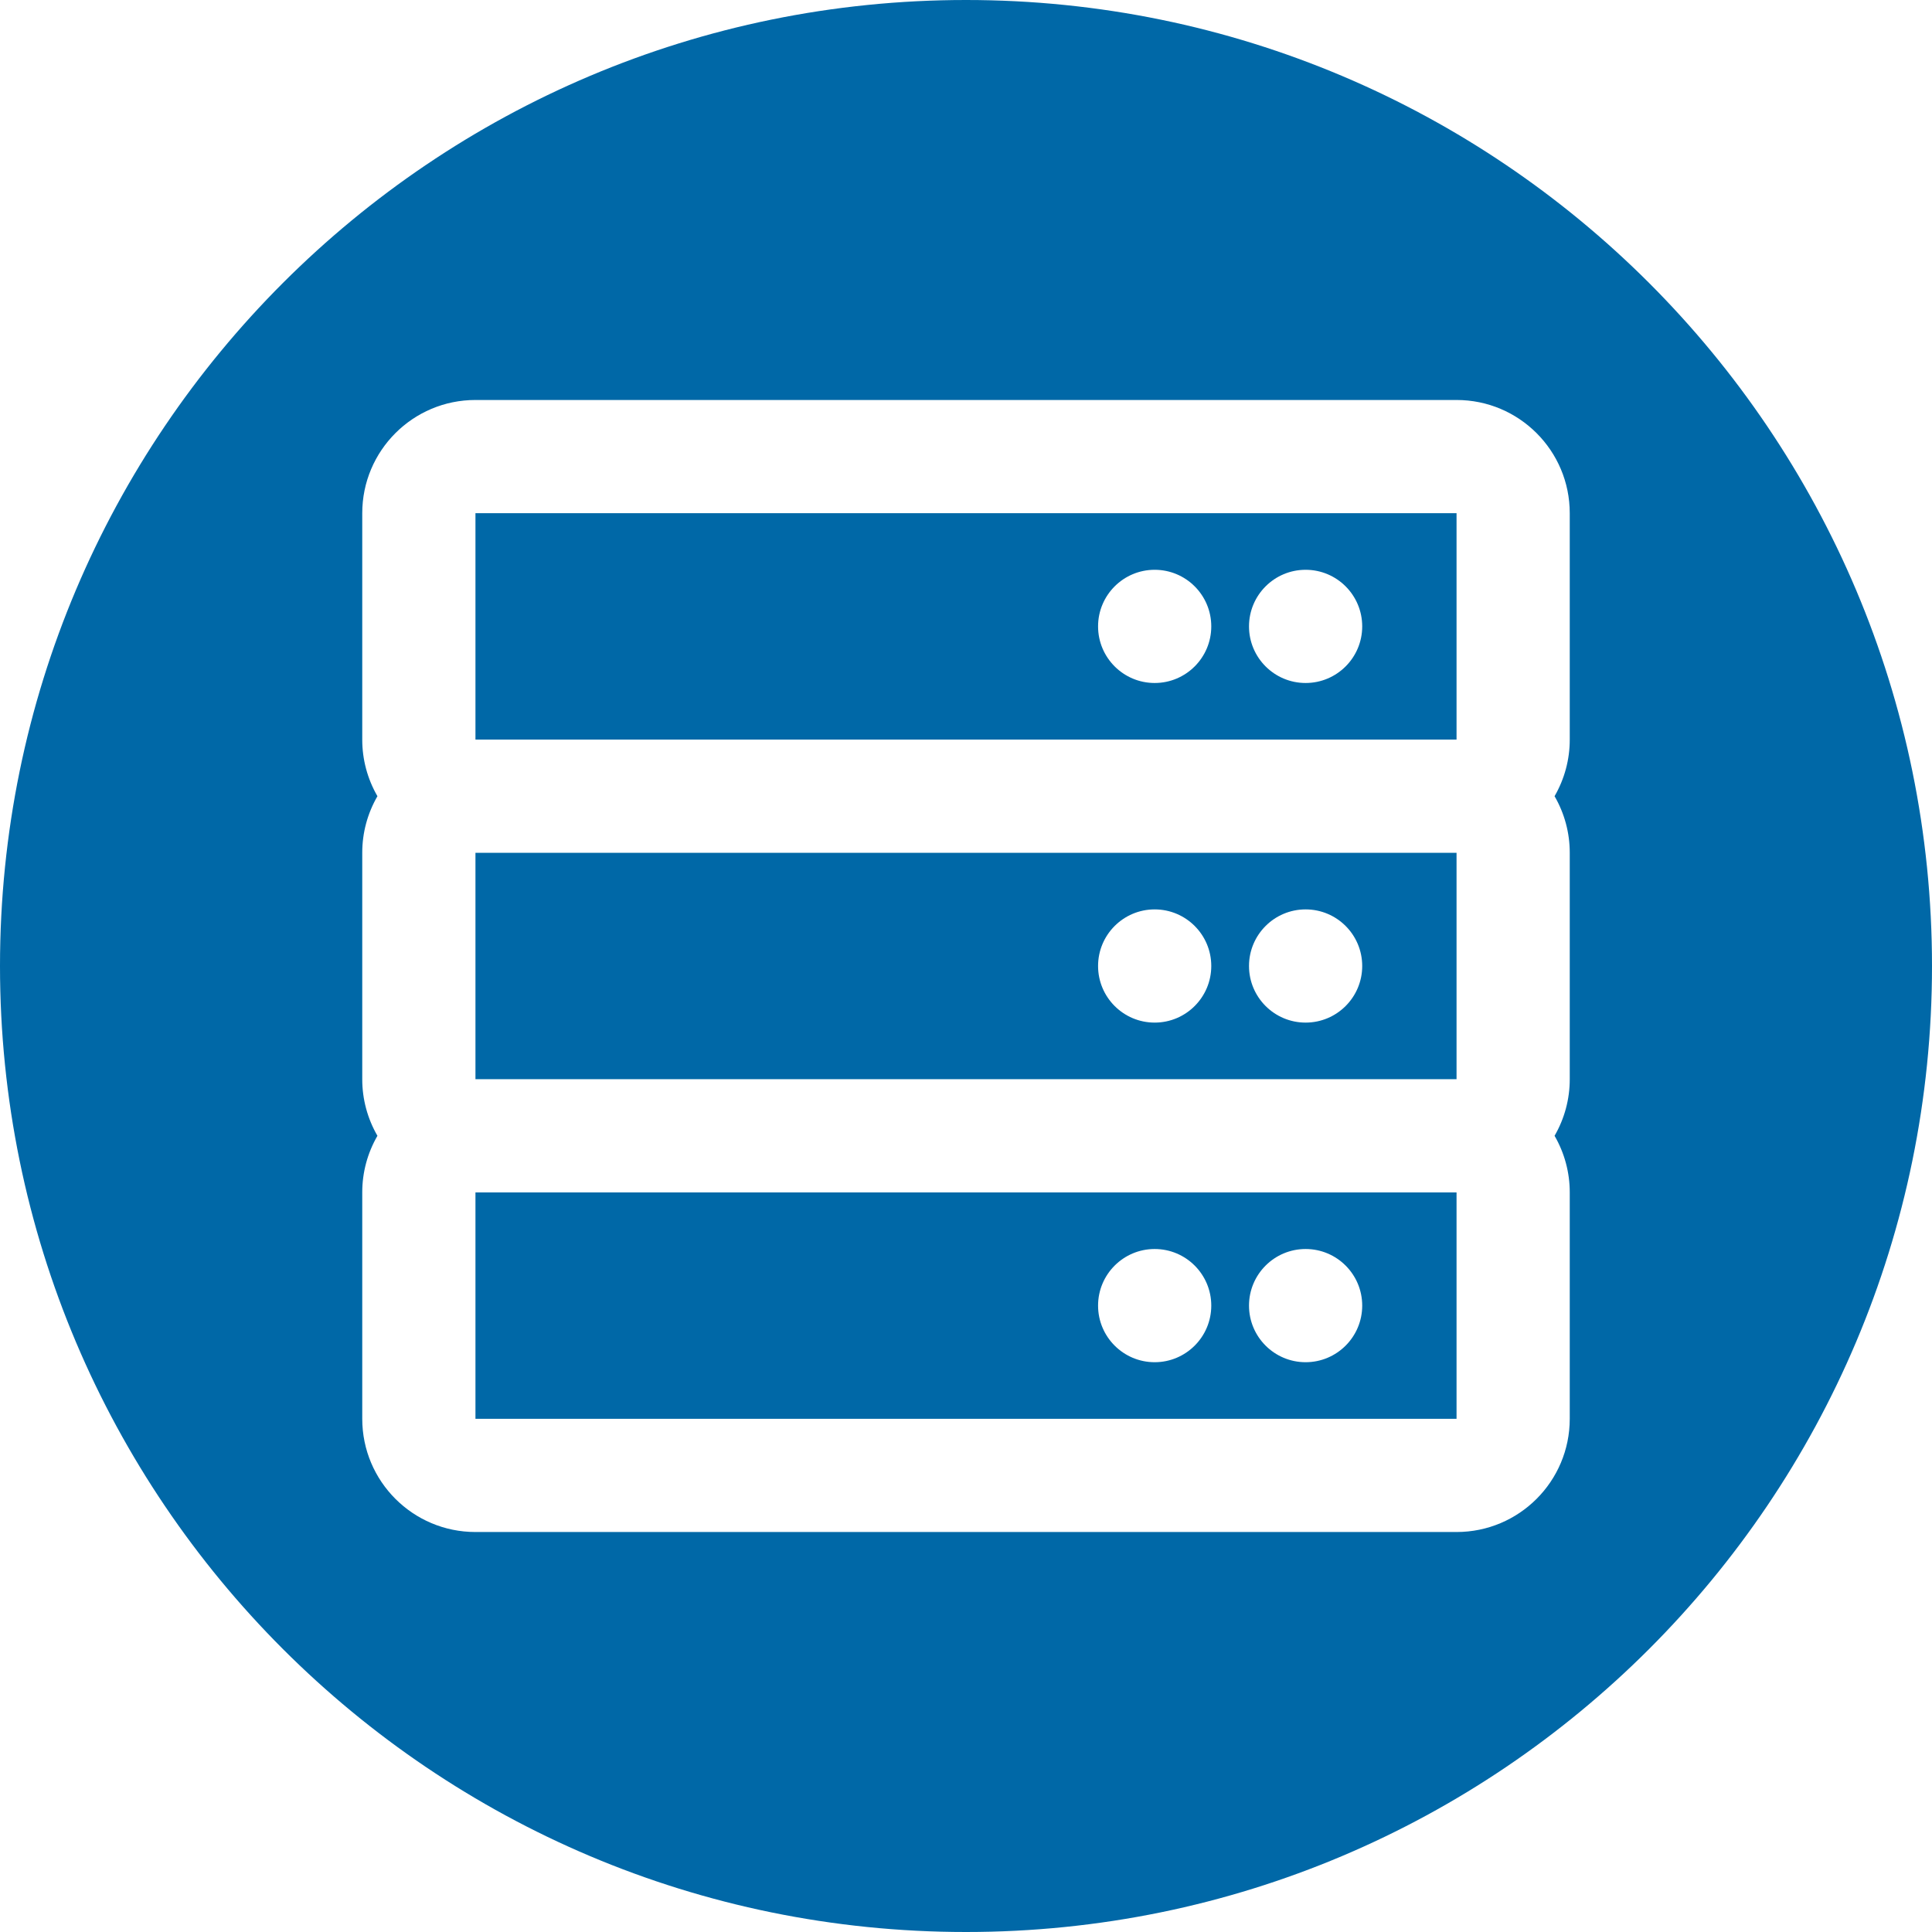
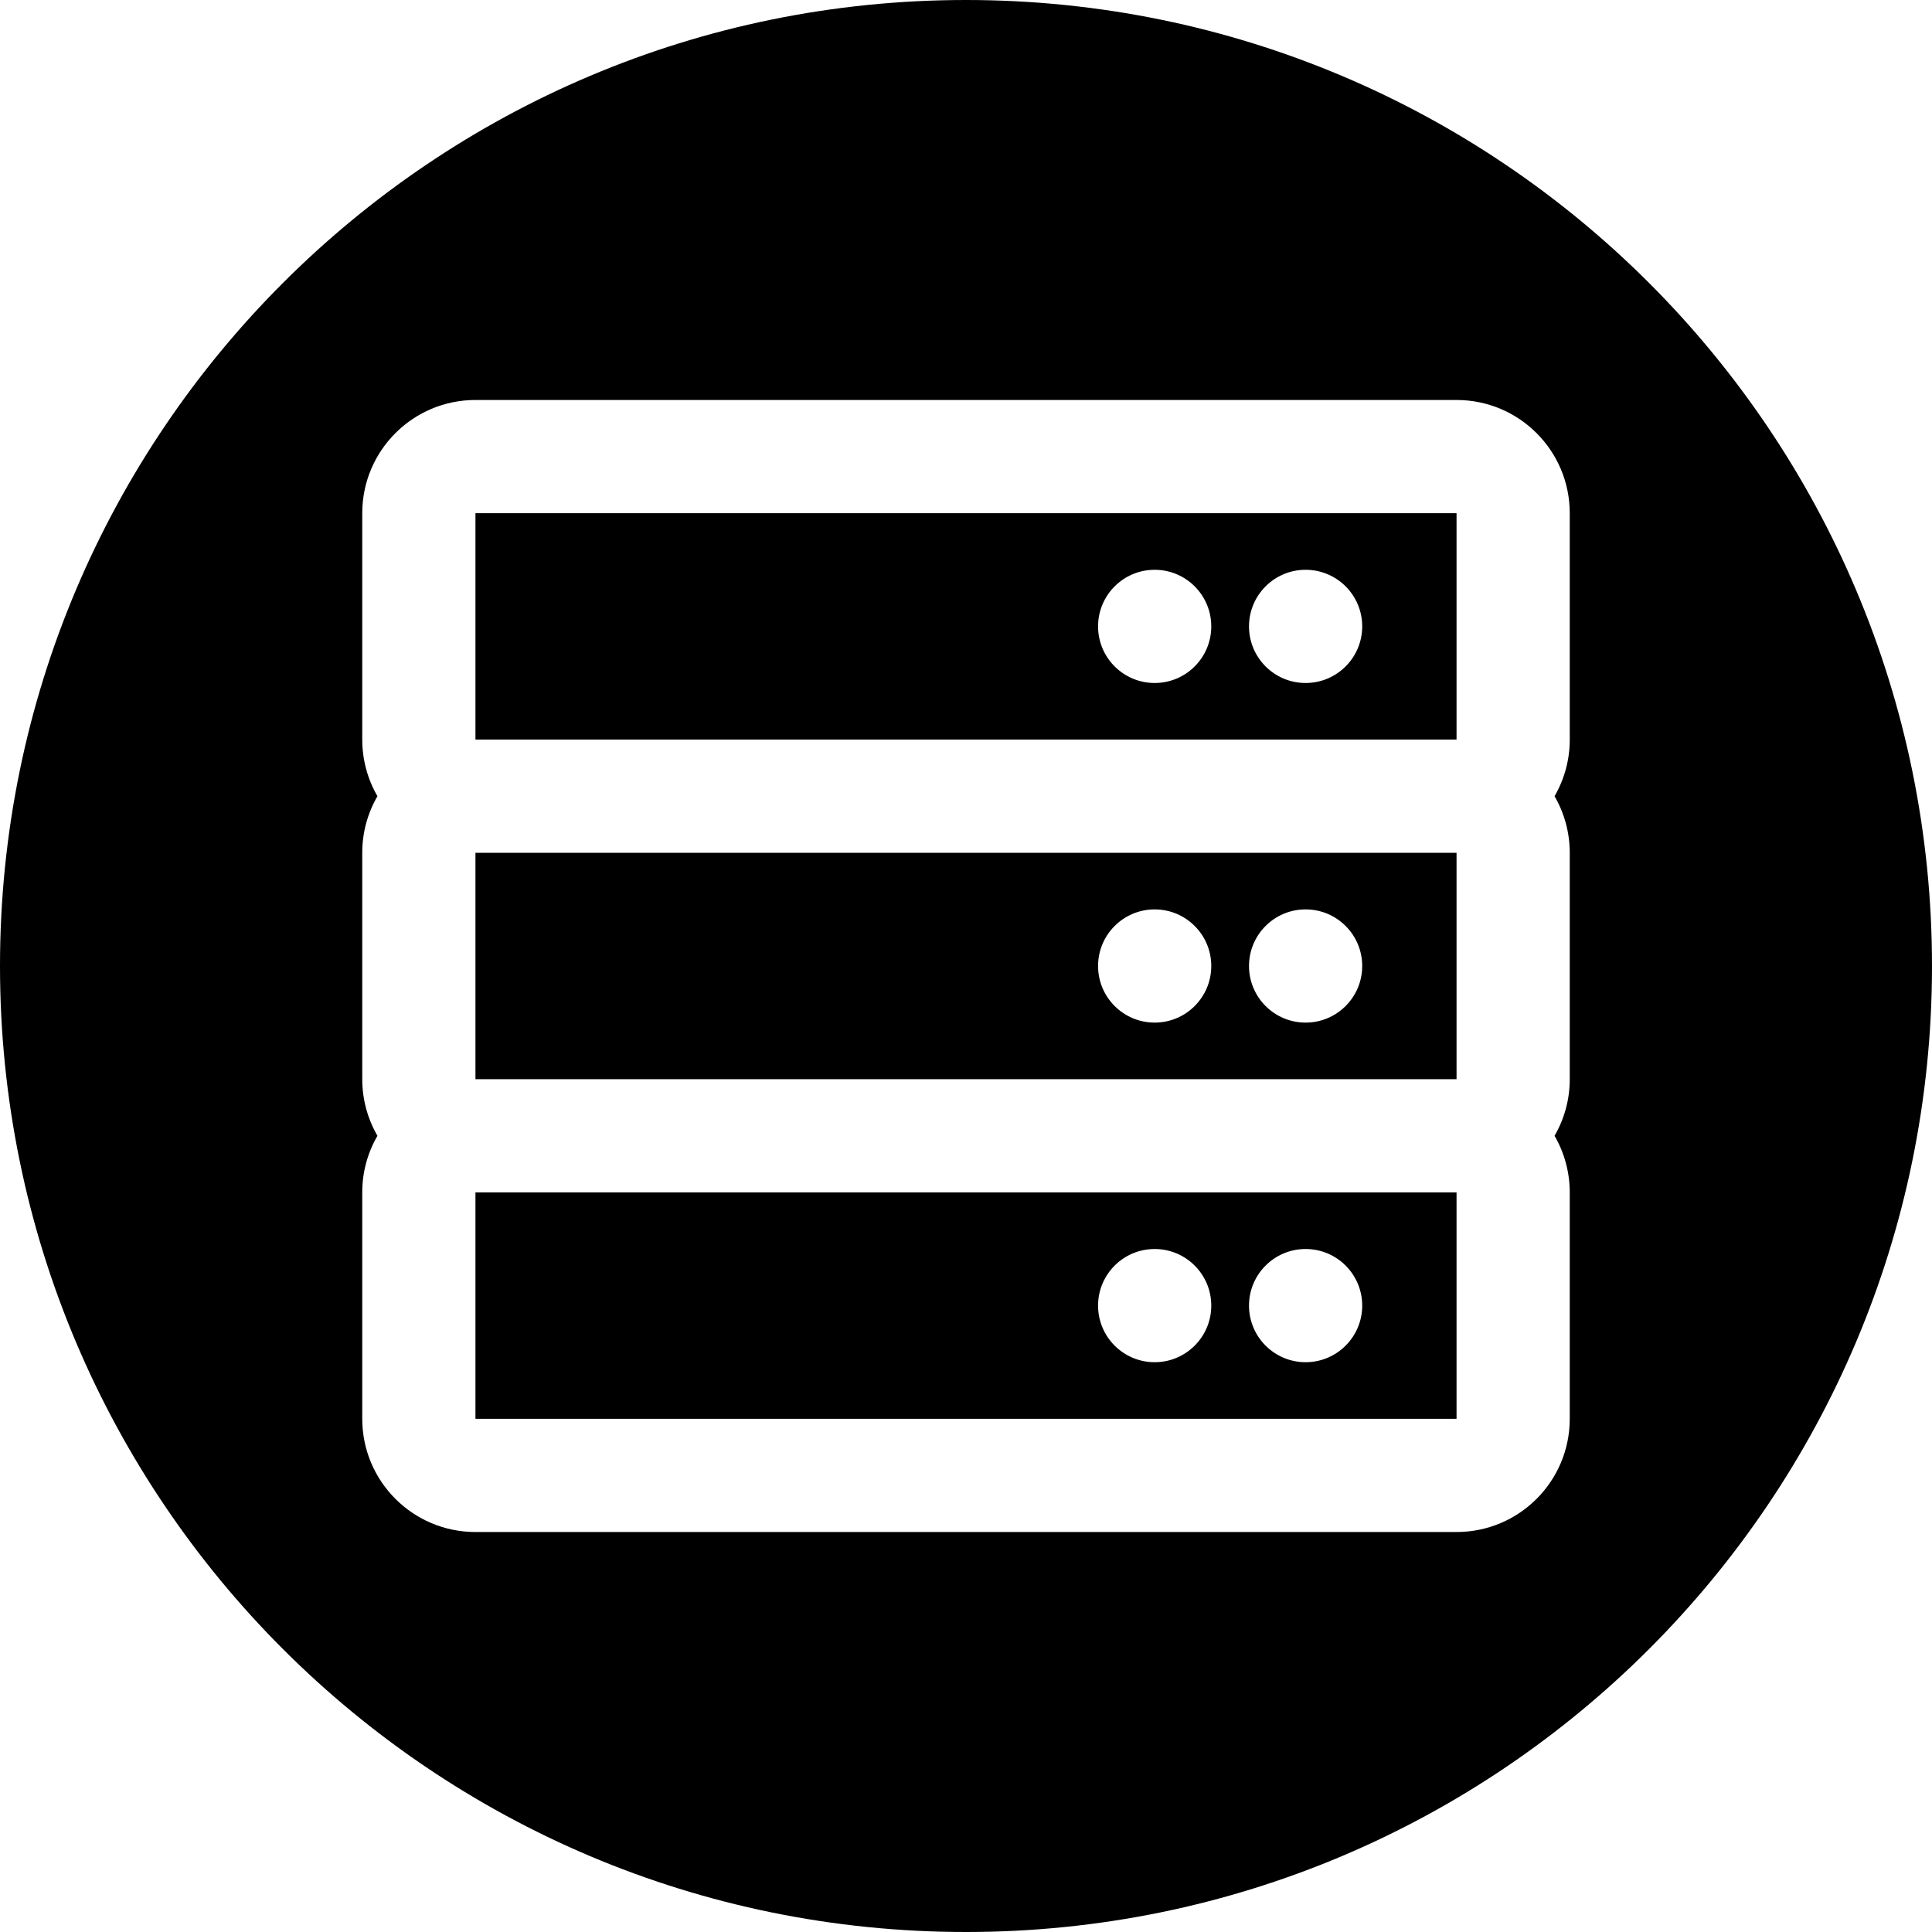
- <svg xmlns="http://www.w3.org/2000/svg" width="64" height="64" viewBox="0 0 64 64" fill="none">
-   <path fill-rule="evenodd" clip-rule="evenodd" d="M32 64C49.673 64 64 49.673 64 32C64 14.327 49.673 0 32 0C14.327 0 0 14.327 0 32C0 49.673 14.327 64 32 64ZM43.25 45.125C44.286 45.125 45.125 44.285 45.125 43.25C45.125 42.215 44.286 41.375 43.25 41.375C42.215 41.375 41.375 42.215 41.375 43.25C41.375 44.285 42.215 45.125 43.25 45.125ZM36.375 43.25C36.375 42.215 37.215 41.375 38.25 41.375C39.286 41.375 40.125 42.215 40.125 43.25C40.125 44.285 39.286 45.125 38.25 45.125C37.215 45.125 36.375 44.285 36.375 43.25ZM41.375 32C41.375 30.965 42.215 30.125 43.25 30.125C44.286 30.125 45.125 30.965 45.125 32C45.125 33.035 44.286 33.875 43.25 33.875C42.215 33.875 41.375 33.035 41.375 32ZM36.375 32C36.375 30.965 37.215 30.125 38.25 30.125C39.286 30.125 40.125 30.965 40.125 32C40.125 33.035 39.286 33.875 38.25 33.875C37.215 33.875 36.375 33.035 36.375 32ZM51.497 26.375C51.827 25.805 52.001 25.158 52 24.5V17C52 14.929 50.321 13.25 48.25 13.25H15.75C13.679 13.25 12 14.929 12 17V24.5C11.999 25.158 12.173 25.805 12.503 26.375C12.173 26.945 11.999 27.592 12 28.25V35.75C11.999 36.408 12.173 37.055 12.503 37.625C12.173 38.195 11.999 38.842 12 39.5V47C12 49.071 13.679 50.75 15.75 50.75H48.25C50.321 50.75 52 49.071 52 47V39.5C52.001 38.842 51.827 38.195 51.497 37.625C51.827 37.055 52.001 36.408 52 35.75V28.25C52.001 27.592 51.827 26.945 51.497 26.375ZM48.25 24.5H15.75V17H48.25V24.5ZM15.75 28.25H48.25V35.75H15.75V28.25ZM15.75 39.5H48.25V47H15.75V39.5ZM45.125 20.75C45.125 21.785 44.286 22.625 43.25 22.625C42.215 22.625 41.375 21.785 41.375 20.75C41.375 19.715 42.215 18.875 43.25 18.875C44.286 18.875 45.125 19.715 45.125 20.75ZM40.125 20.75C40.125 21.785 39.286 22.625 38.25 22.625C37.215 22.625 36.375 21.785 36.375 20.75C36.375 19.715 37.215 18.875 38.25 18.875C39.286 18.875 40.125 19.715 40.125 20.75Z" fill="#0068A7" />
+ <svg xmlns="http://www.w3.org/2000/svg" viewBox="0 0 64 64">
+   <path fill-rule="evenodd" d="M32 64c17.673 0 32-14.327 32-32C64 14.327 49.673 0 32 0 14.327 0 0 14.327 0 32c0 17.673 14.327 32 32 32zm11.25-18.875a1.875 1.875 0 1 0 0-3.75 1.875 1.875 0 0 0 0 3.75zm-6.875-1.875a1.875 1.875 0 1 1 3.75 0 1.875 1.875 0 0 1-3.75 0zm5-11.25a1.875 1.875 0 1 1 3.75 0 1.875 1.875 0 0 1-3.75 0zm-5 0a1.875 1.875 0 1 1 3.75 0 1.875 1.875 0 0 1-3.75 0zm15.122-5.625c.33-.57.504-1.217.503-1.875V17a3.75 3.75 0 0 0-3.75-3.75h-32.5A3.75 3.75 0 0 0 12 17v7.5c0 .658.173 1.305.503 1.875A3.731 3.731 0 0 0 12 28.25v7.5c0 .658.173 1.305.503 1.875A3.731 3.731 0 0 0 12 39.5V47a3.75 3.75 0 0 0 3.75 3.75h32.5A3.75 3.75 0 0 0 52 47v-7.5c0-.658-.173-1.305-.503-1.875.33-.57.504-1.217.503-1.875v-7.5c0-.658-.173-1.305-.503-1.875zM48.25 24.5h-32.5V17h32.5v7.5zm-32.5 3.75h32.5v7.5h-32.5v-7.5zm0 11.25h32.5V47h-32.5v-7.5zm29.375-18.75a1.875 1.875 0 1 1-3.75 0 1.875 1.875 0 0 1 3.75 0zm-5 0a1.875 1.875 0 1 1-3.75 0 1.875 1.875 0 0 1 3.75 0z" />
</svg>
